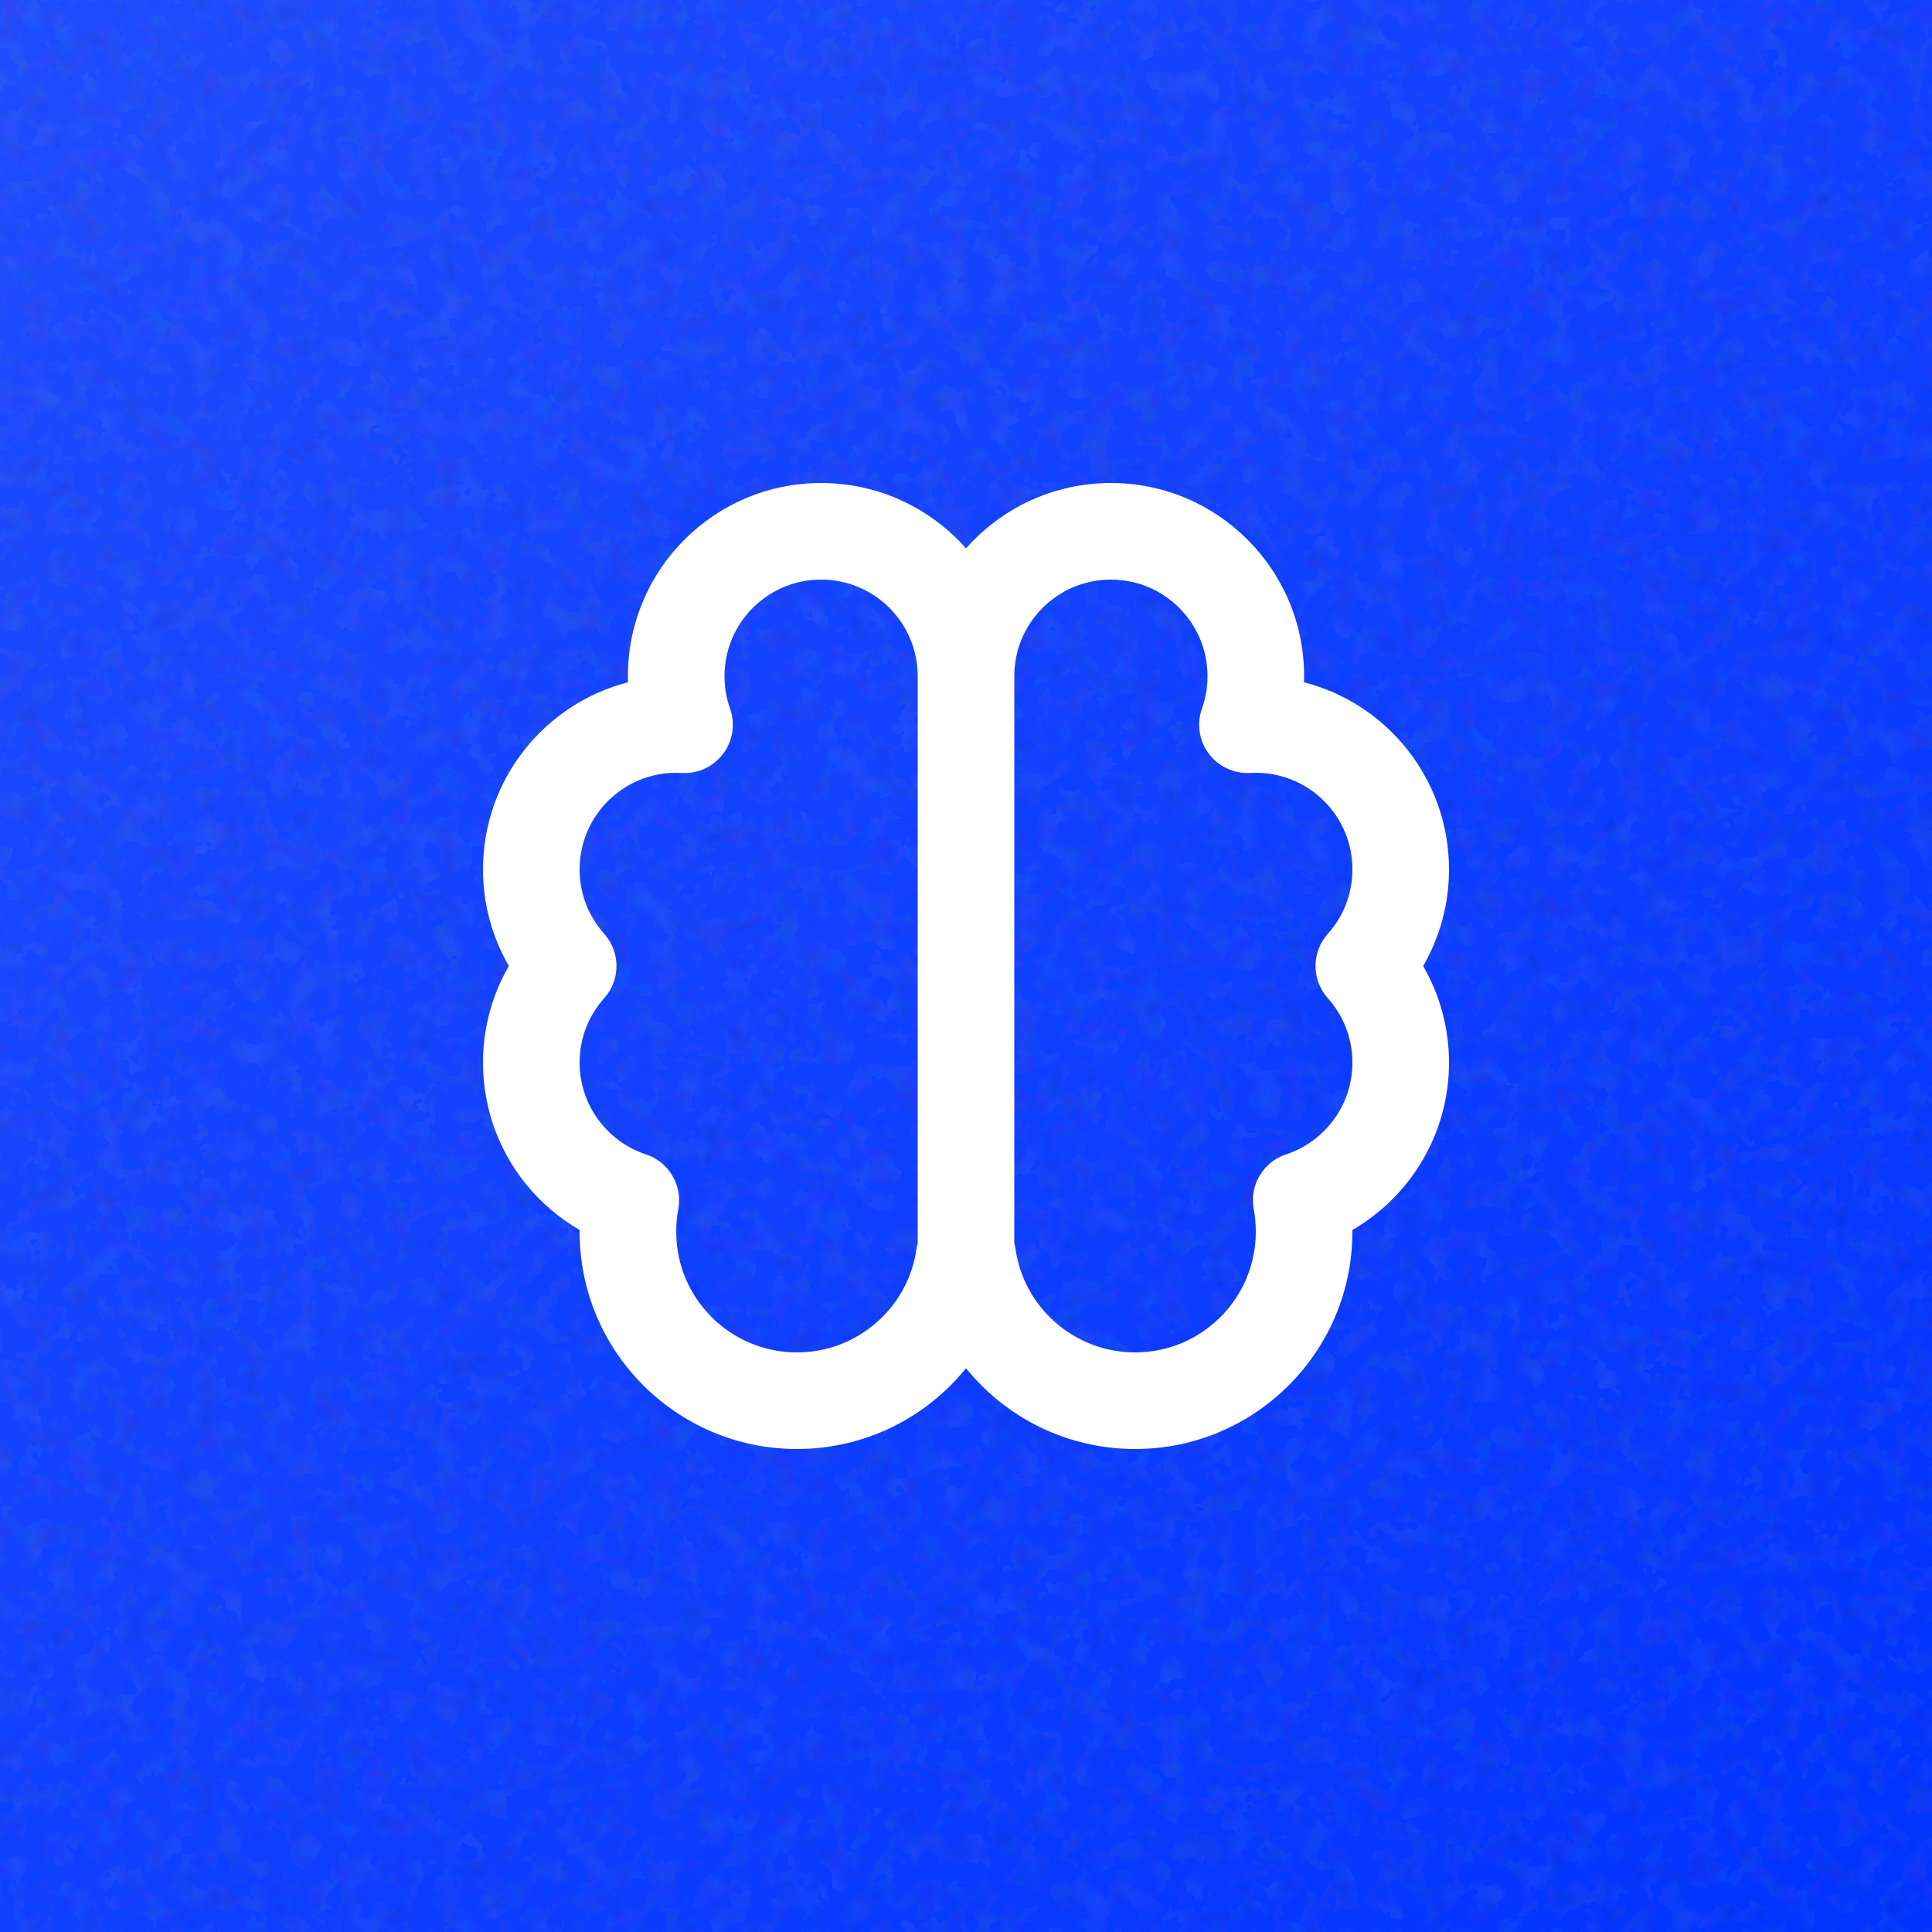
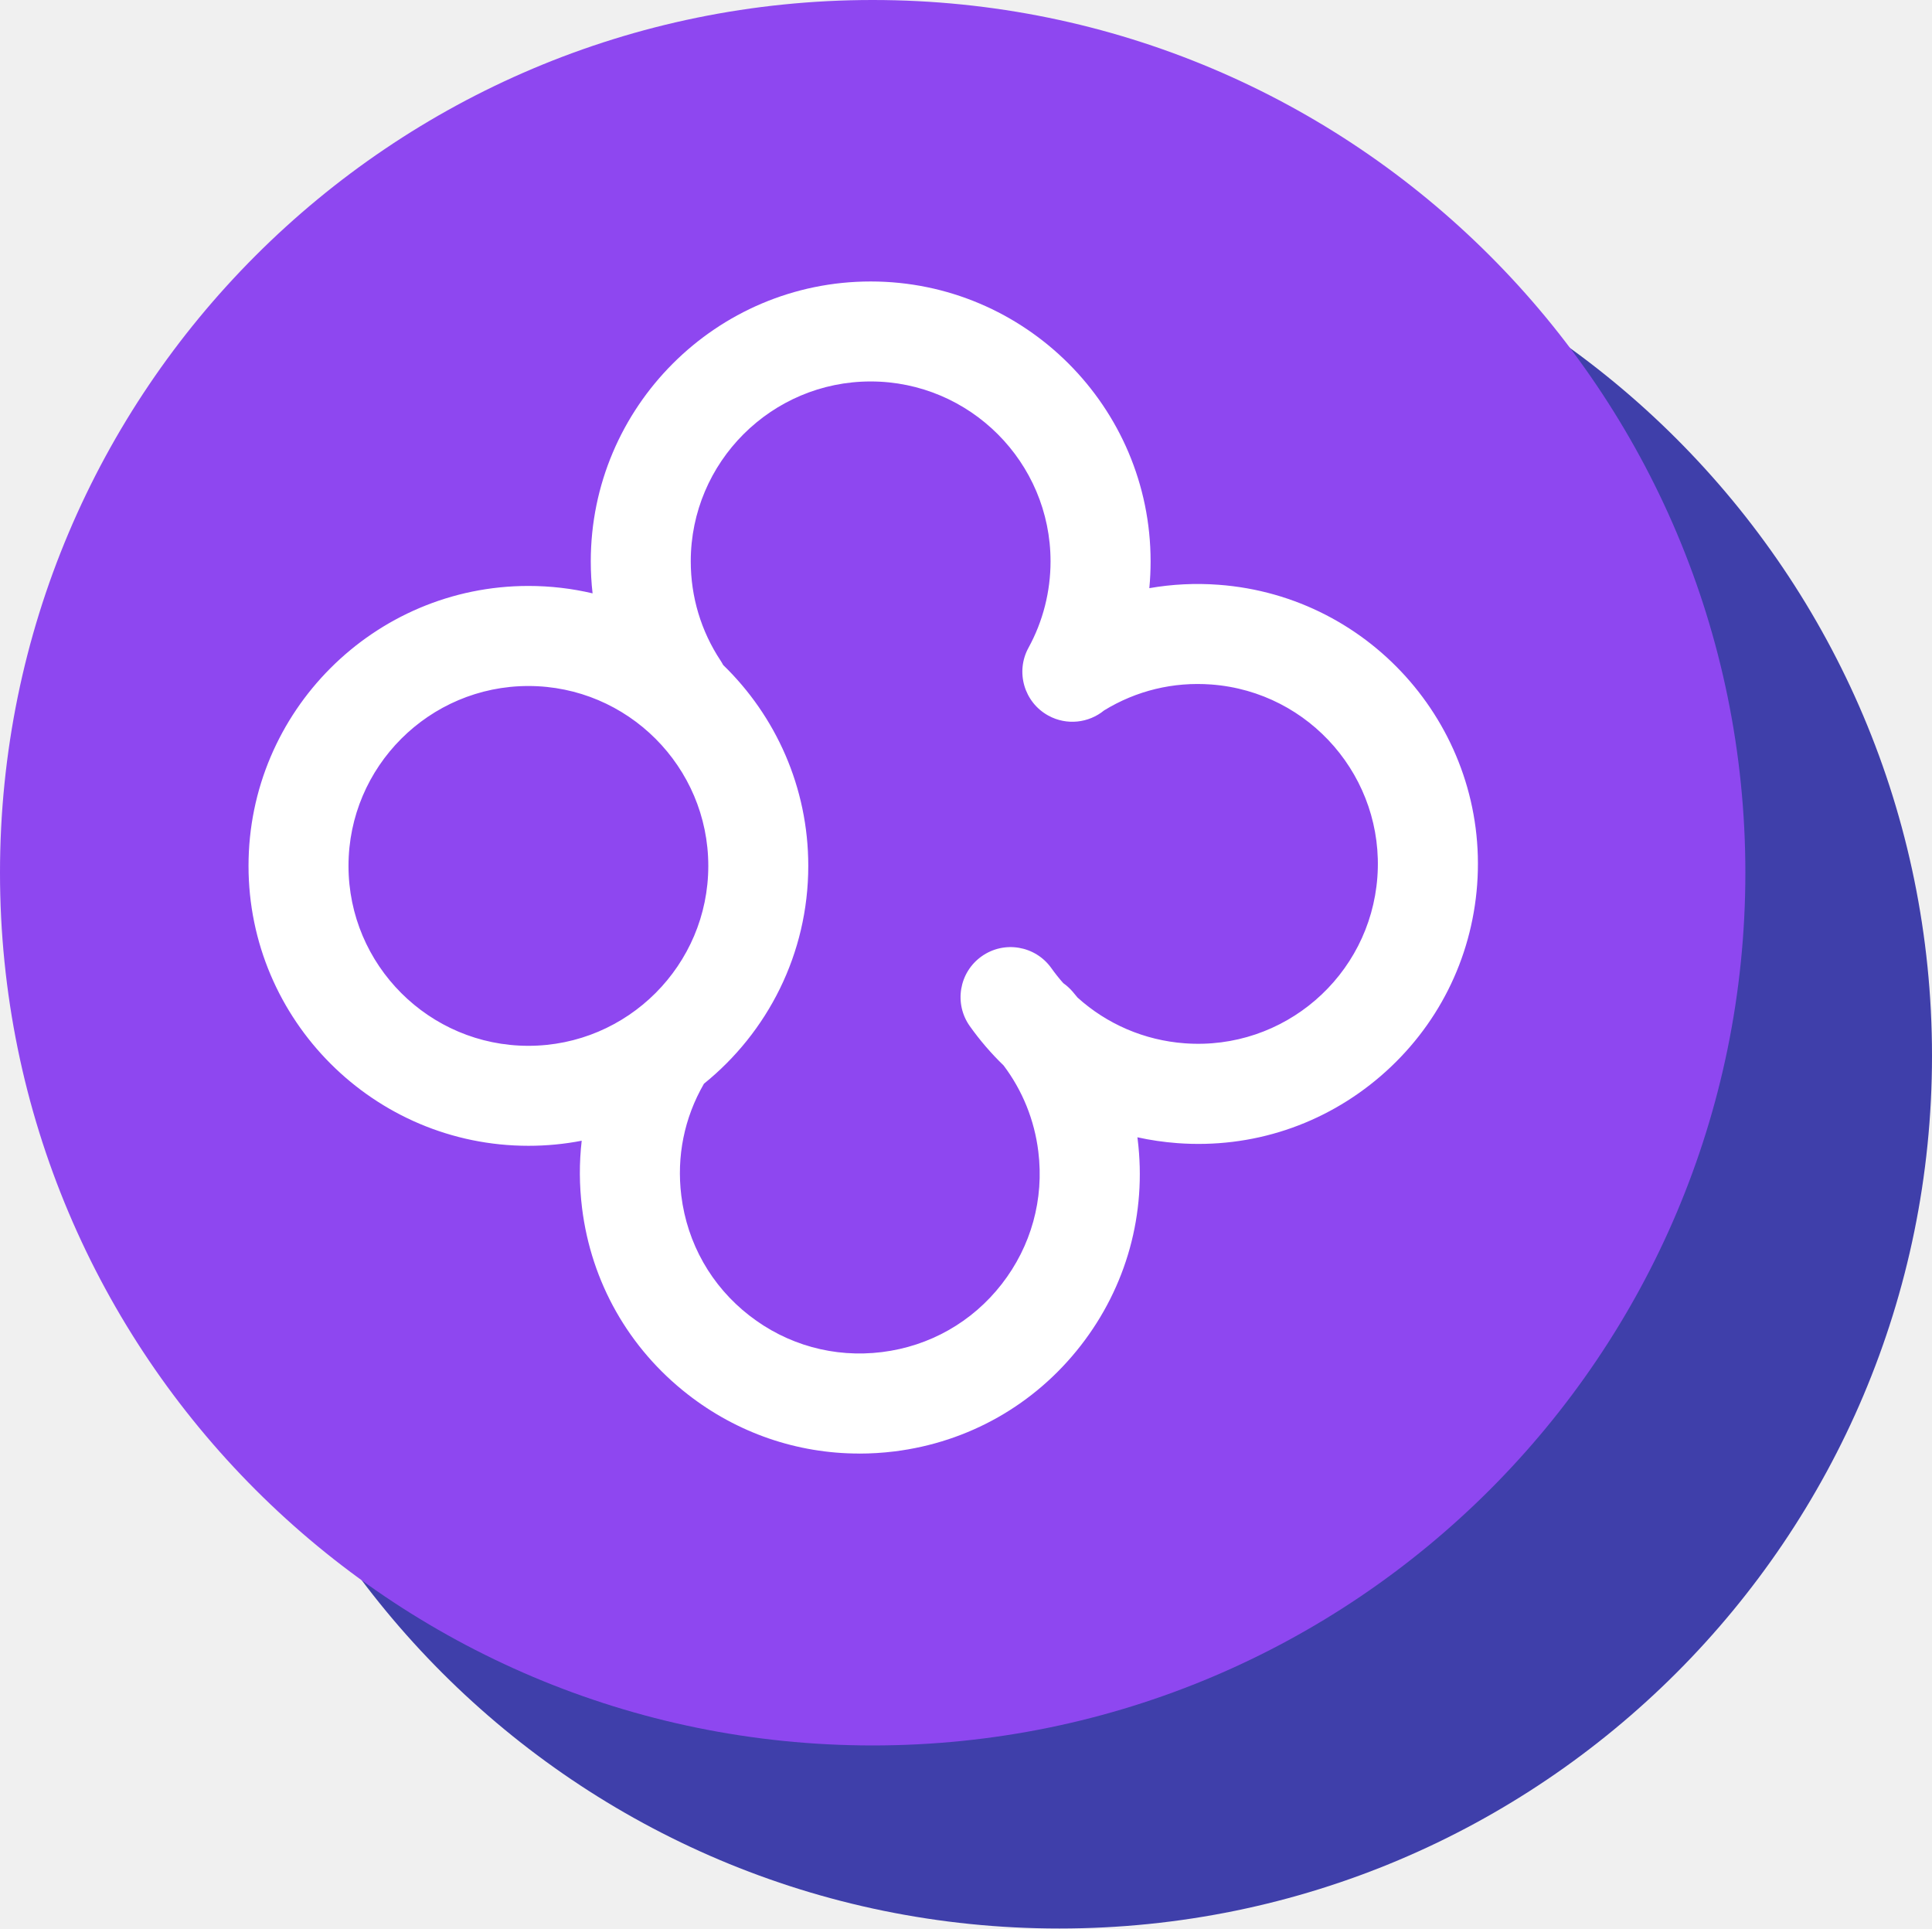
- <svg xmlns="http://www.w3.org/2000/svg" width="40" height="40" viewBox="0 0 40 40" fill="none">
-   <g clip-path="url(#clip0_15255_46432)">
-     <rect width="40" height="40" fill="#0033FF" />
-     <g filter="url(#filter0_n_15255_46432)">
-       <rect width="40" height="40" fill="url(#paint0_linear_15255_46432)" />
-     </g>
-     <path d="M15 14C15 14.237 15.041 14.462 15.115 14.67C15.227 14.986 15.174 15.336 14.973 15.604C14.772 15.873 14.45 16.022 14.116 16.003C14.078 16.001 14.039 16 14 16C12.895 16 12 16.895 12 18C12 18.513 12.192 18.979 12.509 19.333C12.849 19.713 12.849 20.287 12.509 20.667C12.192 21.021 12 21.487 12 22C12 22.884 12.575 23.637 13.373 23.9C13.849 24.057 14.136 24.542 14.043 25.035C14.015 25.185 14 25.34 14 25.5C14 26.881 15.119 28 16.5 28C17.759 28 18.802 27.069 18.975 25.858C18.981 25.817 18.989 25.776 19 25.736V14C19 12.895 18.105 12 17 12C15.895 12 15 12.895 15 14ZM21 25.736C21.011 25.776 21.019 25.817 21.025 25.858C21.198 27.069 22.241 28 23.5 28C24.881 28 26 26.881 26 25.5C26 25.34 25.985 25.185 25.957 25.035C25.864 24.542 26.151 24.057 26.627 23.9C27.425 23.637 28 22.884 28 22C28 21.487 27.808 21.021 27.491 20.667C27.151 20.287 27.151 19.713 27.491 19.333C27.808 18.979 28 18.513 28 18C28 16.895 27.105 16 26 16C25.961 16 25.922 16.001 25.884 16.003C25.55 16.022 25.228 15.873 25.027 15.604C24.826 15.336 24.773 14.986 24.885 14.67C24.959 14.462 25 14.237 25 14C25 12.895 24.105 12 23 12C21.895 12 21 12.895 21 14V25.736ZM17 10C18.195 10 19.267 10.524 20 11.354C20.733 10.524 21.805 10 23 10C25.209 10 27 11.791 27 14C27 14.042 26.999 14.084 26.998 14.126C28.724 14.569 30 16.136 30 18C30 18.728 29.805 19.412 29.465 20C29.805 20.588 30 21.272 30 22C30 23.482 29.195 24.773 28 25.465L28 25.5C28 27.985 25.985 30 23.5 30C22.086 30 20.825 29.348 20 28.328C19.175 29.348 17.914 30 16.5 30C14.015 30 12 27.985 12 25.5L12 25.465C10.805 24.773 10 23.482 10 22C10 21.272 10.195 20.588 10.535 20C10.195 19.412 10 18.728 10 18C10 16.136 11.276 14.569 13.002 14.126C13.001 14.084 13 14.042 13 14C13 11.791 14.791 10 17 10Z" fill="white" />
+ <svg xmlns="http://www.w3.org/2000/svg" id="_图层_1" data-name="图层 1" viewBox="0 0 513.24 512.3">
+   <defs>
+     <style>
+       .cls-1 {
+         fill: #fff;
+       }
+ 
+       .cls-2 {
+         fill: #8e47f0;
+       }
+ 
+       .cls-3 {
+         fill: #3f3faa;
+       }
+     </style>
+   </defs>
+   <g>
+     <circle class="cls-3" cx="281.41" cy="280.46" r="231.83" />
+     <circle class="cls-2" cx="231.83" cy="231.83" r="231.83" />
  </g>
-   <defs>
-     <filter id="filter0_n_15255_46432" x="0" y="0" width="40" height="40" filterUnits="userSpaceOnUse" color-interpolation-filters="sRGB">
-       <feFlood flood-opacity="0" result="BackgroundImageFix" />
-       <feBlend mode="normal" in="SourceGraphic" in2="BackgroundImageFix" result="shape" />
-       <feTurbulence type="fractalNoise" baseFrequency="2 2" stitchTiles="stitch" numOctaves="3" result="noise" seed="8033" />
-       <feComponentTransfer in="noise" result="coloredNoise1">
-         <feFuncR type="linear" slope="2" intercept="-0.5" />
-         <feFuncG type="linear" slope="2" intercept="-0.5" />
-         <feFuncB type="linear" slope="2" intercept="-0.5" />
-         <feFuncA type="discrete" tableValues="1 1 1 1 1 1 1 1 1 1 1 1 1 1 1 1 1 1 1 1 1 1 1 1 1 1 1 1 1 1 1 1 1 1 1 1 1 1 1 1 1 1 1 1 1 1 1 1 1 1 1 0 0 0 0 0 0 0 0 0 0 0 0 0 0 0 0 0 0 0 0 0 0 0 0 0 0 0 0 0 0 0 0 0 0 0 0 0 0 0 0 0 0 0 0 0 0 0 0 0 " />
-       </feComponentTransfer>
-       <feComposite operator="in" in2="shape" in="coloredNoise1" result="noise1Clipped" />
-       <feComponentTransfer in="noise1Clipped" result="color1">
-         <feFuncA type="table" tableValues="0 0.06" />
-       </feComponentTransfer>
-       <feMerge result="effect1_noise_15255_46432">
-         <feMergeNode in="shape" />
-         <feMergeNode in="color1" />
-       </feMerge>
-     </filter>
-     <linearGradient id="paint0_linear_15255_46432" x1="0" y1="0" x2="40" y2="40" gradientUnits="userSpaceOnUse">
-       <stop stop-color="#1F4CFF" />
-       <stop offset="1" stop-color="#0033FF" />
-     </linearGradient>
-     <clipPath id="clip0_15255_46432">
-       <rect width="40" height="40" fill="white" />
-     </clipPath>
-   </defs>
+   <path class="cls-1" d="M228.26,386.12c-16.47,0-32.38-5.44-45.57-15.73-15.66-12.21-25.64-29.8-28.07-49.51-.74-6.02-.77-11.99-.09-17.86-4.58,.89-9.32,1.35-14.15,1.35-41,0-74.36-33.36-74.36-74.36s33.36-74.36,74.36-74.36c5.86,0,11.57,.68,17.04,1.97-.32-2.8-.48-5.64-.48-8.49,0-41,33.36-74.36,74.36-74.36s74.36,33.36,74.36,74.36c0,2.38-.11,4.75-.34,7.11,6.02-1.05,12.2-1.37,18.43-.9,40.89,3.03,71.69,38.77,68.66,79.66-1.47,19.81-10.57,37.86-25.61,50.83-15.05,12.97-34.26,19.31-54.05,17.83-3.6-.27-7.14-.79-10.6-1.55,.02,.17,.04,.34,.07,.51,2.44,19.71-2.94,39.19-15.15,54.86-12.21,15.67-29.8,25.64-49.51,28.08-3.11,.38-6.21,.57-9.29,.57Zm-41.27-98.21c-5.22,9.04-7.29,19.29-6,29.71,1.57,12.67,7.97,23.97,18.04,31.81,10.06,7.85,22.58,11.31,35.25,9.74,12.67-1.57,23.97-7.97,31.81-18.04,7.85-10.07,11.31-22.59,9.74-35.25-1.03-8.36-4.21-16.21-9.23-22.86-3.28-3.17-6.28-6.65-8.97-10.44-4.25-5.98-2.85-14.28,3.13-18.53,5.98-4.26,14.28-2.85,18.53,3.12,.99,1.39,2.04,2.72,3.16,3.98,.89,.63,1.72,1.38,2.47,2.24,.45,.53,.9,1.06,1.33,1.6,7.8,7.05,17.76,11.36,28.46,12.15,26.34,1.97,49.24-17.84,51.19-44.12,1.95-26.28-17.84-49.24-44.12-51.19-10.07-.75-19.9,1.63-28.47,6.88-4.07,3.34-9.92,4.07-14.82,1.38-6.43-3.53-8.79-11.61-5.26-18.04,3.83-6.98,5.85-14.91,5.85-22.93,0-26.35-21.44-47.79-47.79-47.79s-47.79,21.44-47.79,47.79c0,9.43,2.74,18.54,7.92,26.36,.25,.38,.48,.77,.69,1.17,13.94,13.52,22.61,32.45,22.61,53.36,0,23.37-10.83,44.25-27.74,57.89Zm-46.62-105.68c-26.35,0-47.79,21.44-47.79,47.79s21.44,47.79,47.79,47.79,47.79-21.44,47.79-47.79-21.44-47.79-47.79-47.79Z" />
</svg>
